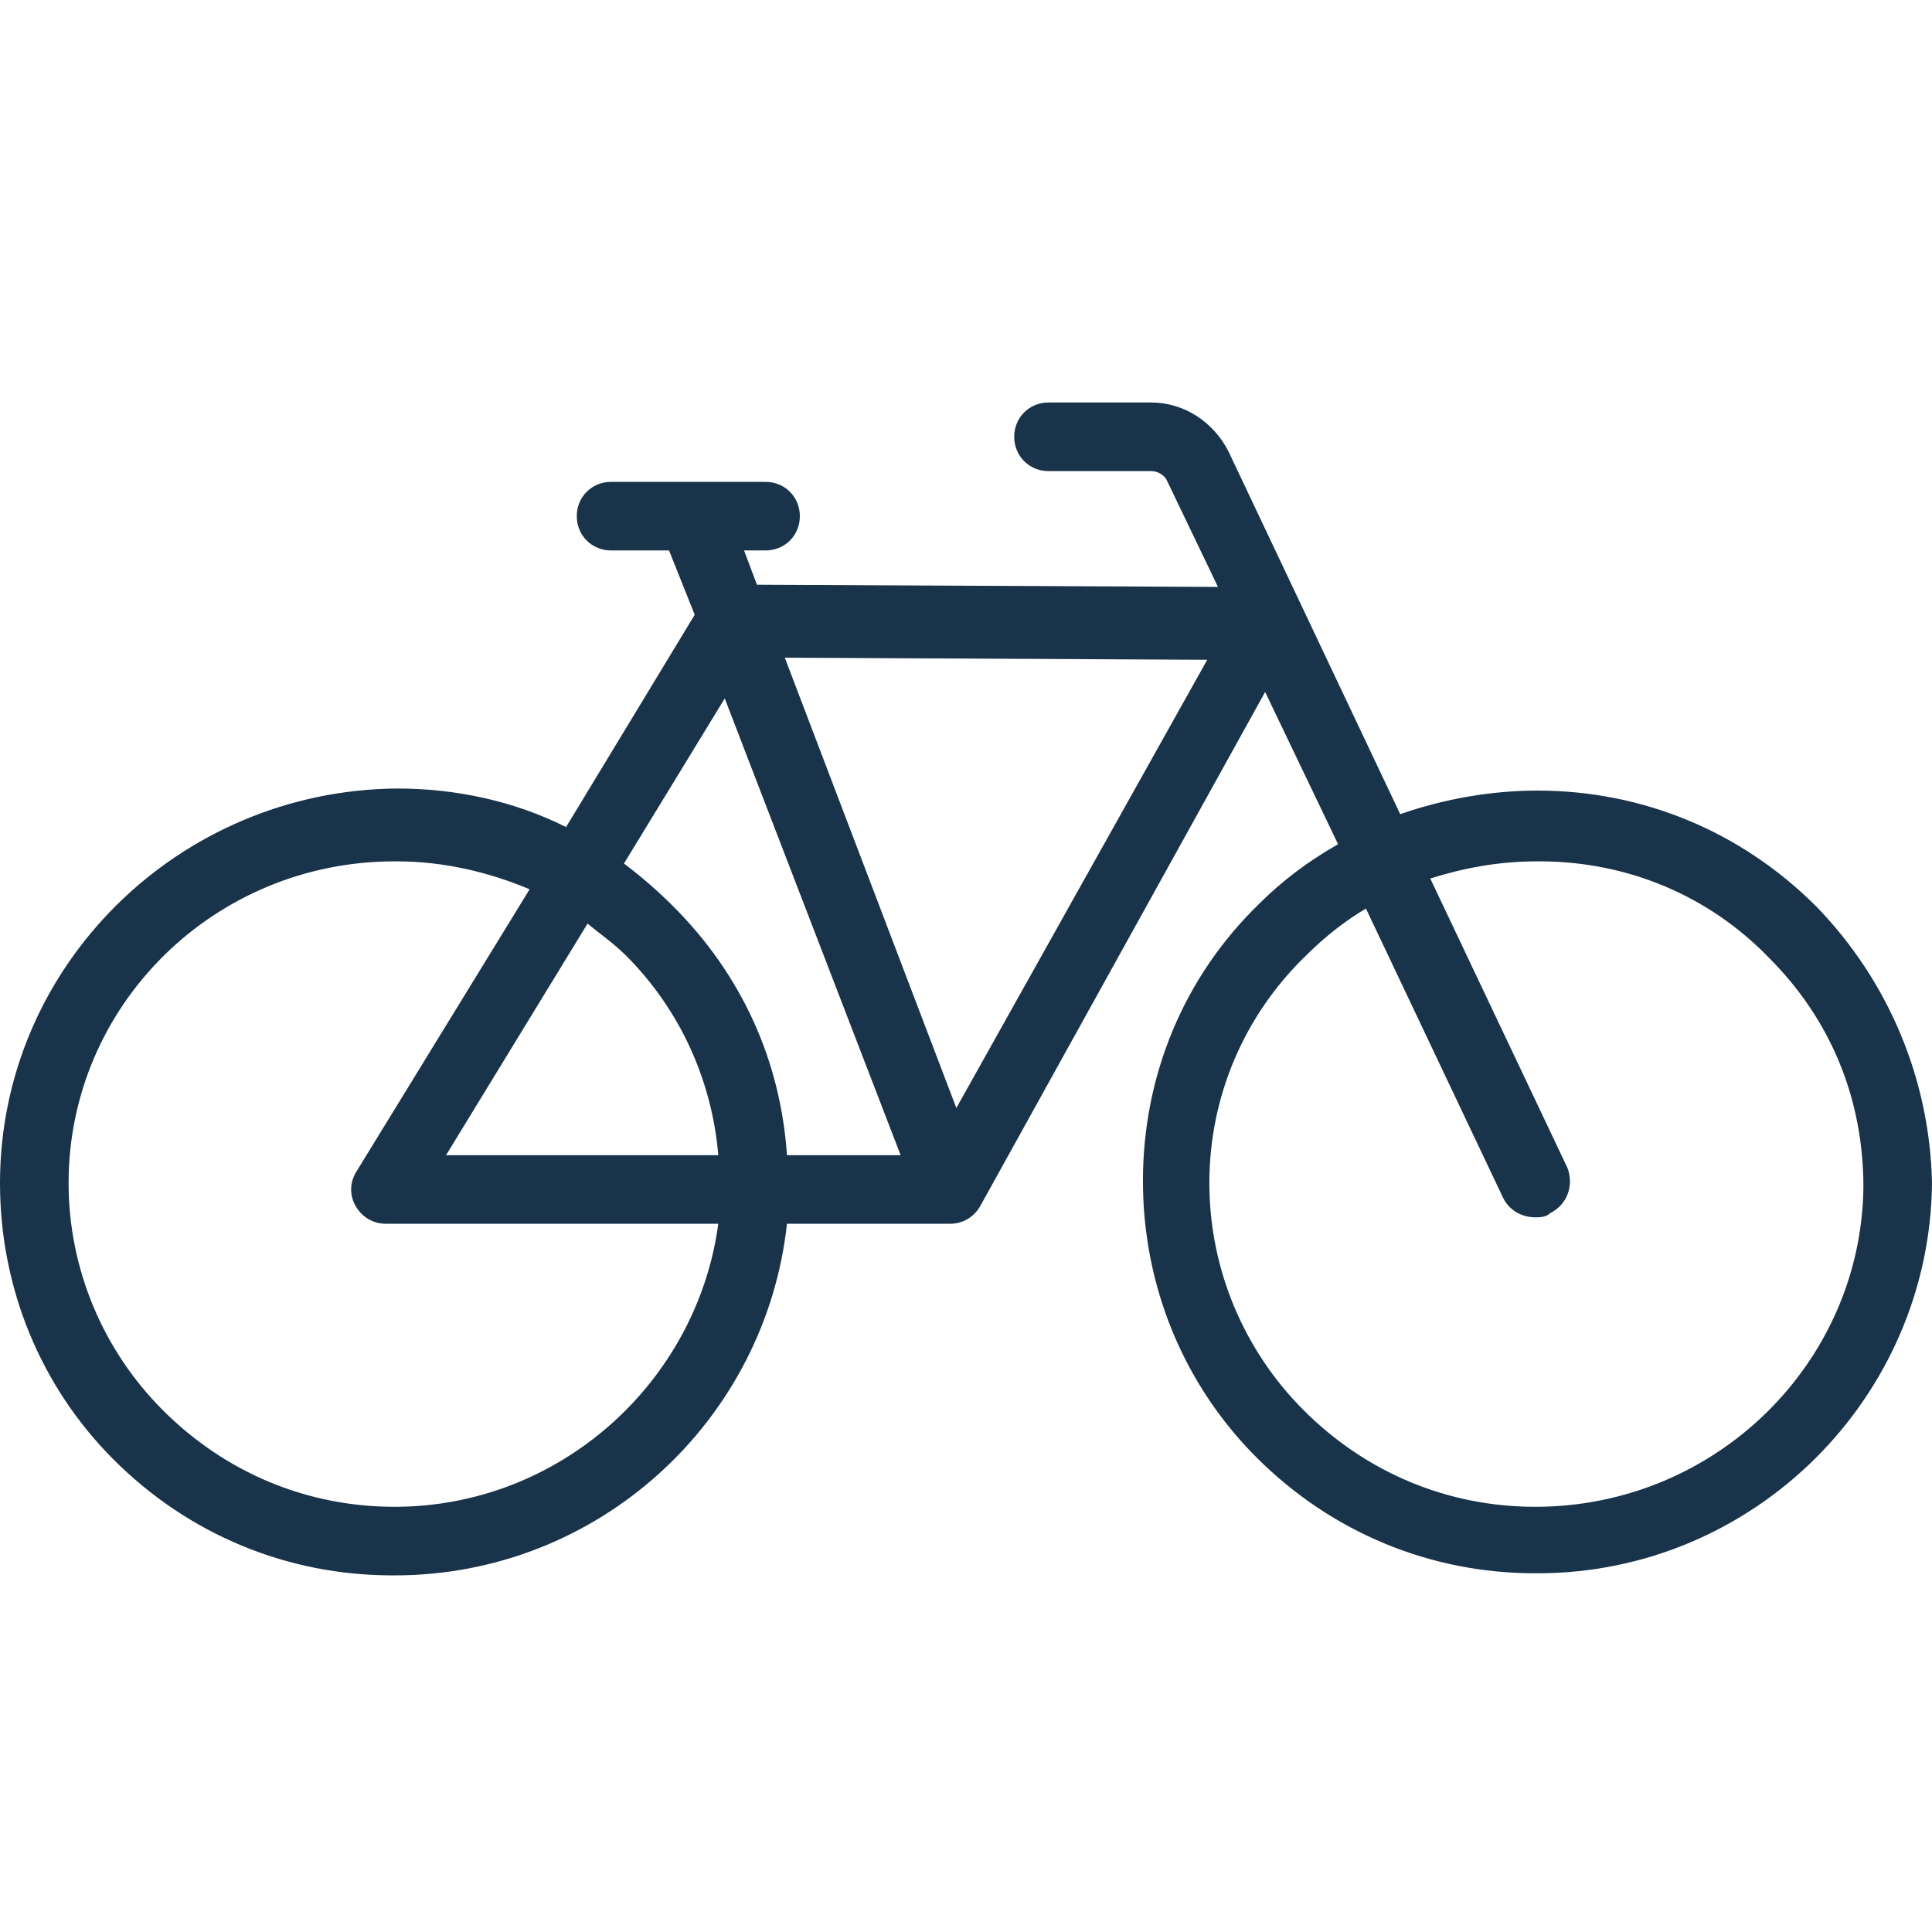
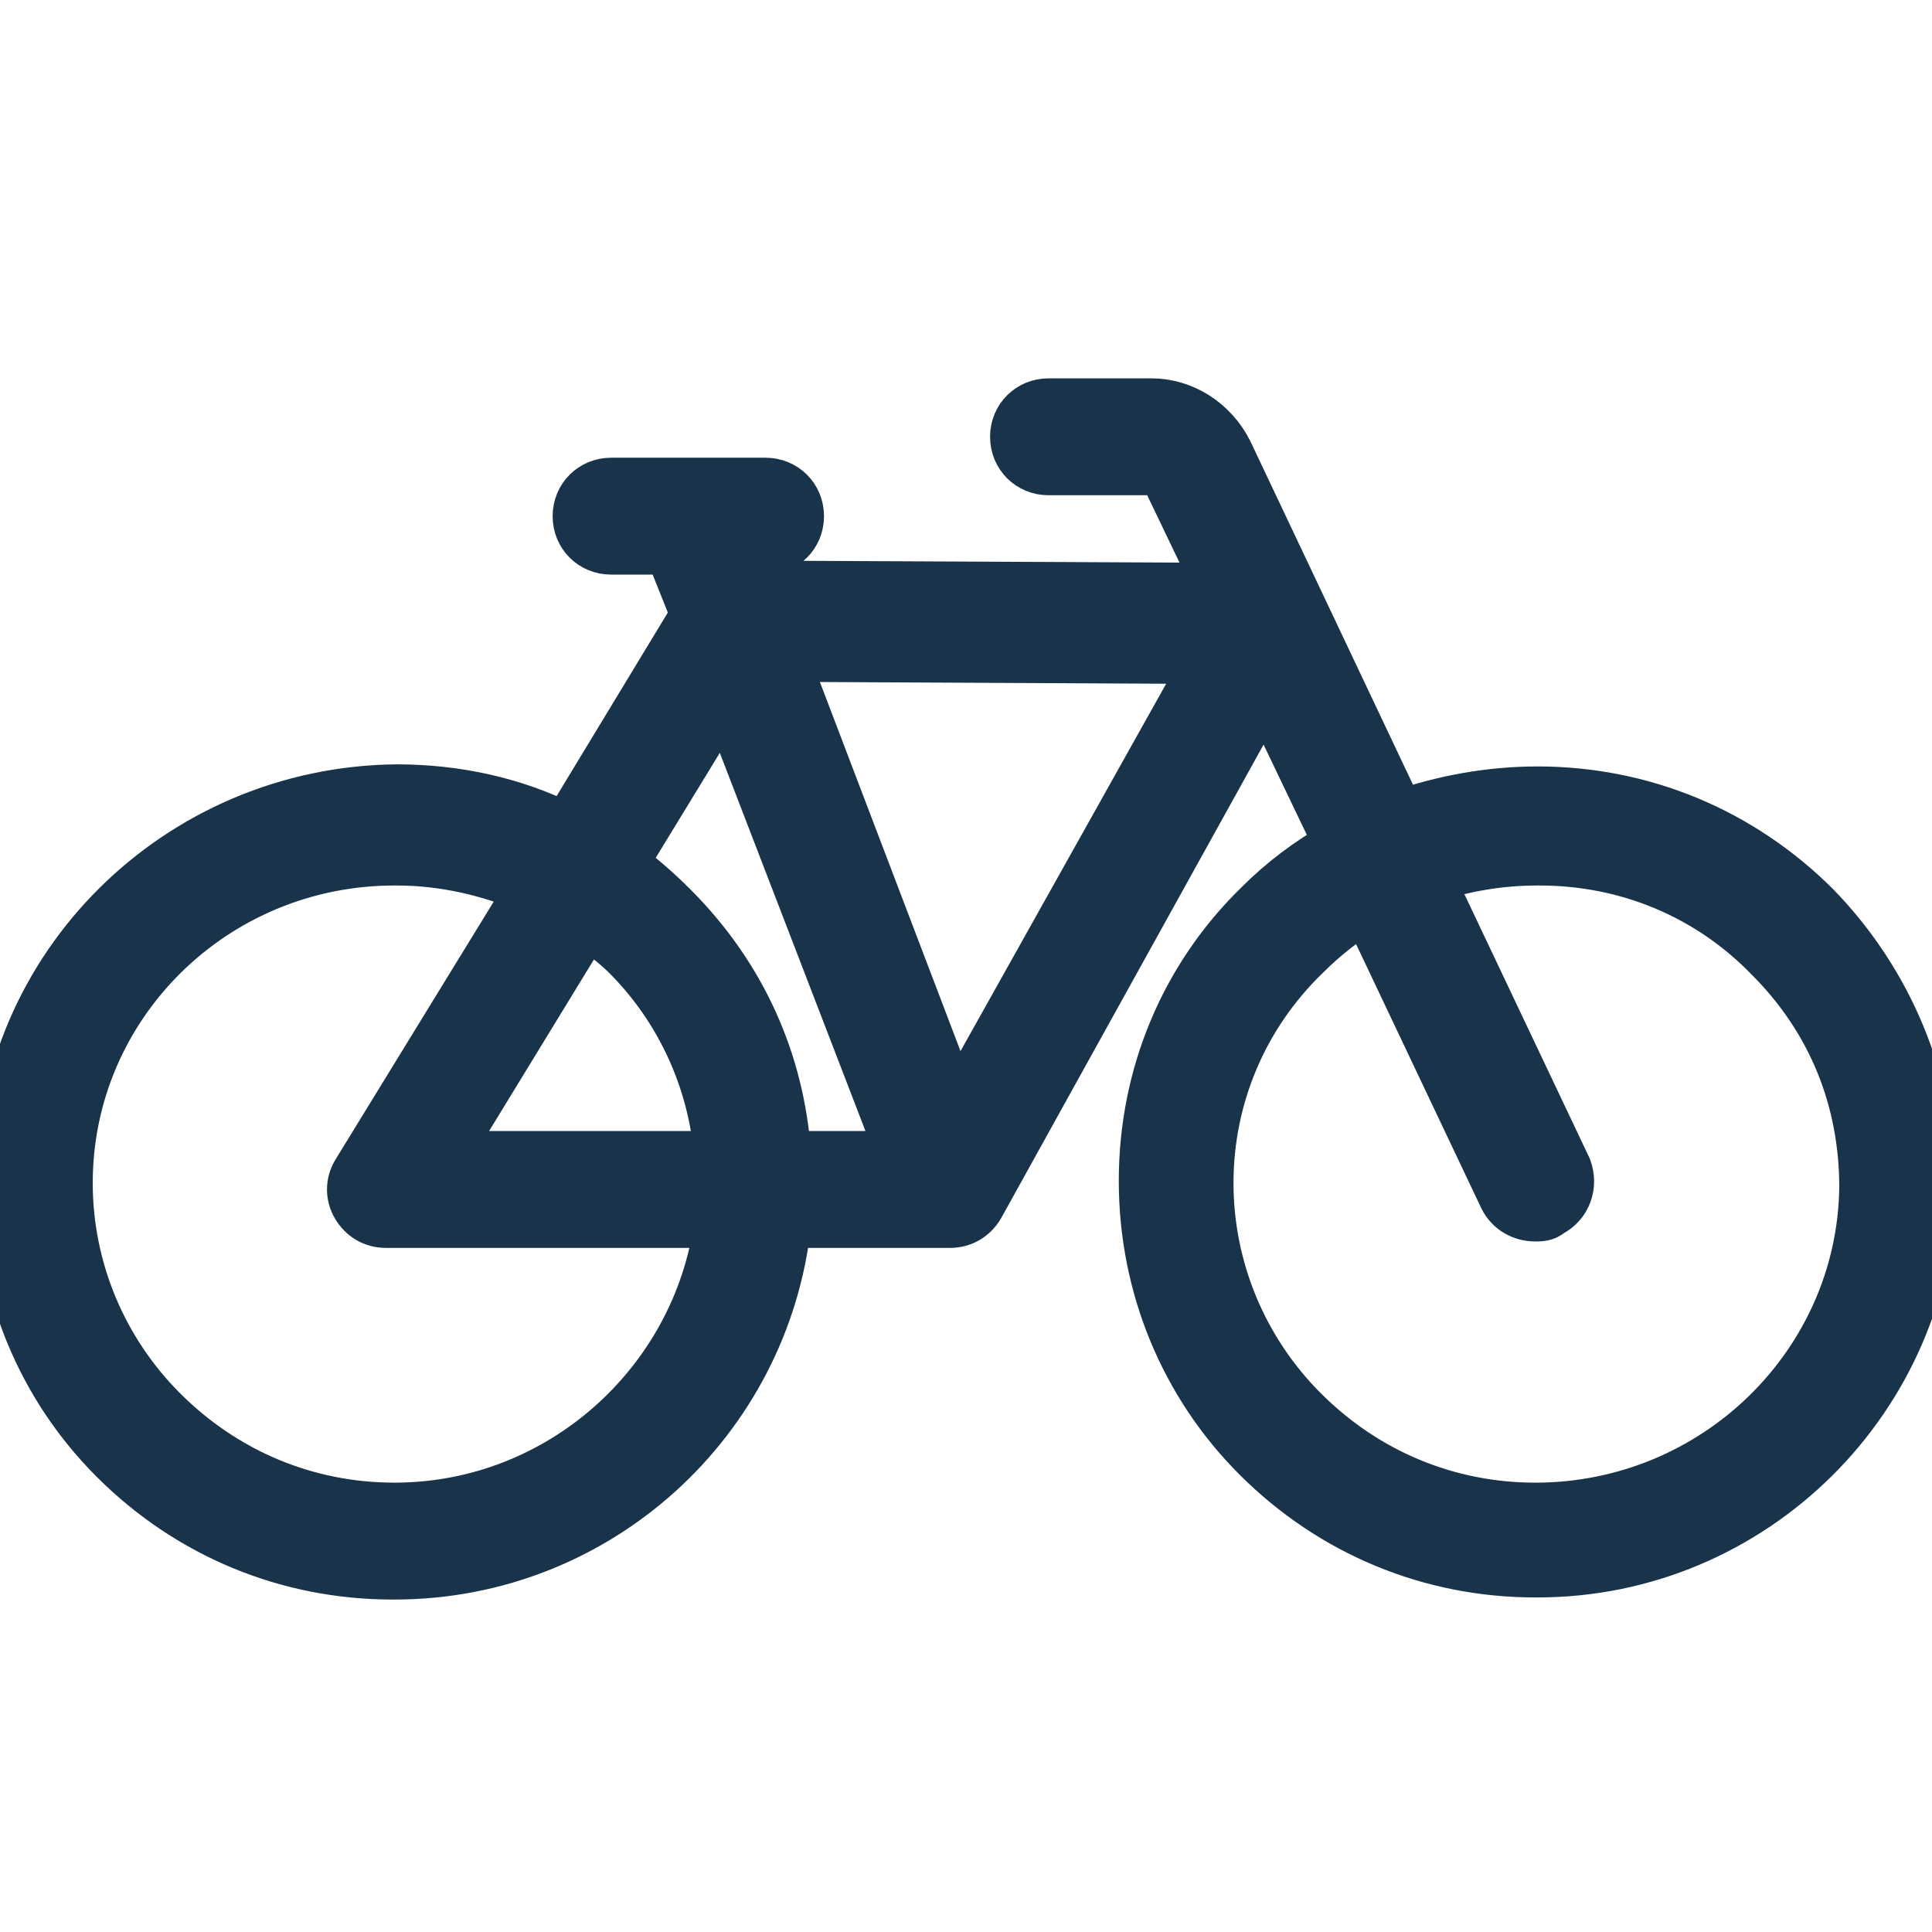
<svg xmlns="http://www.w3.org/2000/svg" width="24" height="24" viewBox="0 0 24 24" fill="none">
-   <path d="M22.562 11.26C21.629 10.327 20.404 9.821 19.099 9.821C18.513 9.821 17.927 9.928 17.394 10.114L15.263 5.613C15.077 5.24 14.704 5 14.304 5H13.025C12.786 5 12.599 5.186 12.599 5.426C12.599 5.666 12.786 5.852 13.025 5.852H14.304C14.384 5.852 14.464 5.906 14.491 5.959L15.13 7.291L9.403 7.264L9.243 6.838H9.509C9.749 6.838 9.936 6.652 9.936 6.412C9.936 6.172 9.749 5.986 9.509 5.986H7.592C7.352 5.986 7.165 6.172 7.165 6.412C7.165 6.652 7.352 6.838 7.592 6.838H8.311L8.63 7.637L7.032 10.274C6.393 9.954 5.674 9.795 4.928 9.795C2.211 9.821 0 12.005 0 14.696C0 16.001 0.506 17.226 1.412 18.132C2.344 19.064 3.569 19.57 4.875 19.57C4.875 19.57 4.875 19.57 4.901 19.57C7.432 19.57 9.509 17.653 9.776 15.202H11.8C11.96 15.202 12.093 15.122 12.173 14.989L15.716 8.596L16.622 10.487C16.249 10.7 15.929 10.94 15.636 11.233C14.704 12.139 14.198 13.364 14.198 14.669C14.198 15.975 14.704 17.2 15.609 18.105C16.542 19.038 17.767 19.544 19.072 19.544C19.072 19.544 19.072 19.544 19.099 19.544C21.789 19.544 23.973 17.36 24 14.696C23.973 13.417 23.467 12.192 22.562 11.26ZM4.901 18.718C4.901 18.718 4.875 18.718 4.901 18.718C3.809 18.718 2.797 18.292 2.024 17.519C1.279 16.774 0.852 15.761 0.852 14.696C0.852 12.485 2.664 10.7 4.901 10.7C4.901 10.7 4.901 10.7 4.928 10.7C5.514 10.7 6.073 10.834 6.579 11.047L4.422 14.563C4.342 14.696 4.342 14.856 4.422 14.989C4.502 15.122 4.635 15.202 4.795 15.202H8.923C8.657 17.173 6.952 18.718 4.901 18.718ZM5.541 14.35L7.299 11.473C7.458 11.606 7.618 11.713 7.778 11.872C8.444 12.538 8.844 13.417 8.923 14.35H5.541ZM9.776 14.35C9.696 13.178 9.216 12.112 8.364 11.26C8.178 11.073 7.964 10.887 7.751 10.727L9.003 8.676L11.188 14.35H9.776ZM11.88 13.764L9.749 8.17L14.997 8.196L11.88 13.764ZM19.072 18.718C17.98 18.718 16.968 18.292 16.195 17.519C15.45 16.774 15.023 15.761 15.023 14.696C15.023 13.63 15.45 12.618 16.222 11.872C16.462 11.633 16.701 11.446 16.968 11.286L18.673 14.882C18.753 15.042 18.912 15.122 19.072 15.122C19.125 15.122 19.205 15.122 19.259 15.069C19.472 14.962 19.552 14.723 19.472 14.509L17.767 10.913C18.193 10.78 18.619 10.7 19.099 10.7C19.099 10.7 19.099 10.7 19.125 10.7C20.218 10.7 21.23 11.127 21.976 11.899C22.748 12.671 23.148 13.657 23.148 14.749C23.121 16.933 21.31 18.718 19.072 18.718Z" fill="#18334A" />
+   <path d="M22.562 11.26C21.629 10.327 20.404 9.821 19.099 9.821C18.513 9.821 17.927 9.928 17.394 10.114L15.263 5.613C15.077 5.24 14.704 5 14.304 5H13.025C12.786 5 12.599 5.186 12.599 5.426C12.599 5.666 12.786 5.852 13.025 5.852H14.304C14.384 5.852 14.464 5.906 14.491 5.959L15.13 7.291L9.403 7.264L9.243 6.838H9.509C9.749 6.838 9.936 6.652 9.936 6.412C9.936 6.172 9.749 5.986 9.509 5.986H7.592C7.352 5.986 7.165 6.172 7.165 6.412C7.165 6.652 7.352 6.838 7.592 6.838H8.311L8.63 7.637L7.032 10.274C6.393 9.954 5.674 9.795 4.928 9.795C2.211 9.821 0 12.005 0 14.696C0 16.001 0.506 17.226 1.412 18.132C2.344 19.064 3.569 19.57 4.875 19.57C4.875 19.57 4.875 19.57 4.901 19.57C7.432 19.57 9.509 17.653 9.776 15.202H11.8C11.96 15.202 12.093 15.122 12.173 14.989L15.716 8.596L16.622 10.487C16.249 10.7 15.929 10.94 15.636 11.233C14.704 12.139 14.198 13.364 14.198 14.669C14.198 15.975 14.704 17.2 15.609 18.105C16.542 19.038 17.767 19.544 19.072 19.544C19.072 19.544 19.072 19.544 19.099 19.544C21.789 19.544 23.973 17.36 24 14.696C23.973 13.417 23.467 12.192 22.562 11.26ZM4.901 18.718C4.901 18.718 4.875 18.718 4.901 18.718C3.809 18.718 2.797 18.292 2.024 17.519C1.279 16.774 0.852 15.761 0.852 14.696C0.852 12.485 2.664 10.7 4.901 10.7C4.901 10.7 4.901 10.7 4.928 10.7C5.514 10.7 6.073 10.834 6.579 11.047L4.422 14.563C4.342 14.696 4.342 14.856 4.422 14.989C4.502 15.122 4.635 15.202 4.795 15.202H8.923C8.657 17.173 6.952 18.718 4.901 18.718ZM5.541 14.35L7.299 11.473C7.458 11.606 7.618 11.713 7.778 11.872C8.444 12.538 8.844 13.417 8.923 14.35H5.541ZM9.776 14.35C9.696 13.178 9.216 12.112 8.364 11.26C8.178 11.073 7.964 10.887 7.751 10.727L9.003 8.676L11.188 14.35H9.776ZM11.88 13.764L9.749 8.17L14.997 8.196L11.88 13.764ZM19.072 18.718C17.98 18.718 16.968 18.292 16.195 17.519C15.45 16.774 15.023 15.761 15.023 14.696C15.023 13.63 15.45 12.618 16.222 11.872C16.462 11.633 16.701 11.446 16.968 11.286L18.673 14.882C18.753 15.042 18.912 15.122 19.072 15.122C19.125 15.122 19.205 15.122 19.259 15.069C19.472 14.962 19.552 14.723 19.472 14.509L17.767 10.913C18.193 10.78 18.619 10.7 19.099 10.7C19.099 10.7 19.099 10.7 19.125 10.7C20.218 10.7 21.23 11.127 21.976 11.899C22.748 12.671 23.148 13.657 23.148 14.749C23.121 16.933 21.31 18.718 19.072 18.718Z" fill="#18334A" stroke="#18334A" stroke-width="0.6" stroke-linejoin="round" />
</svg>
